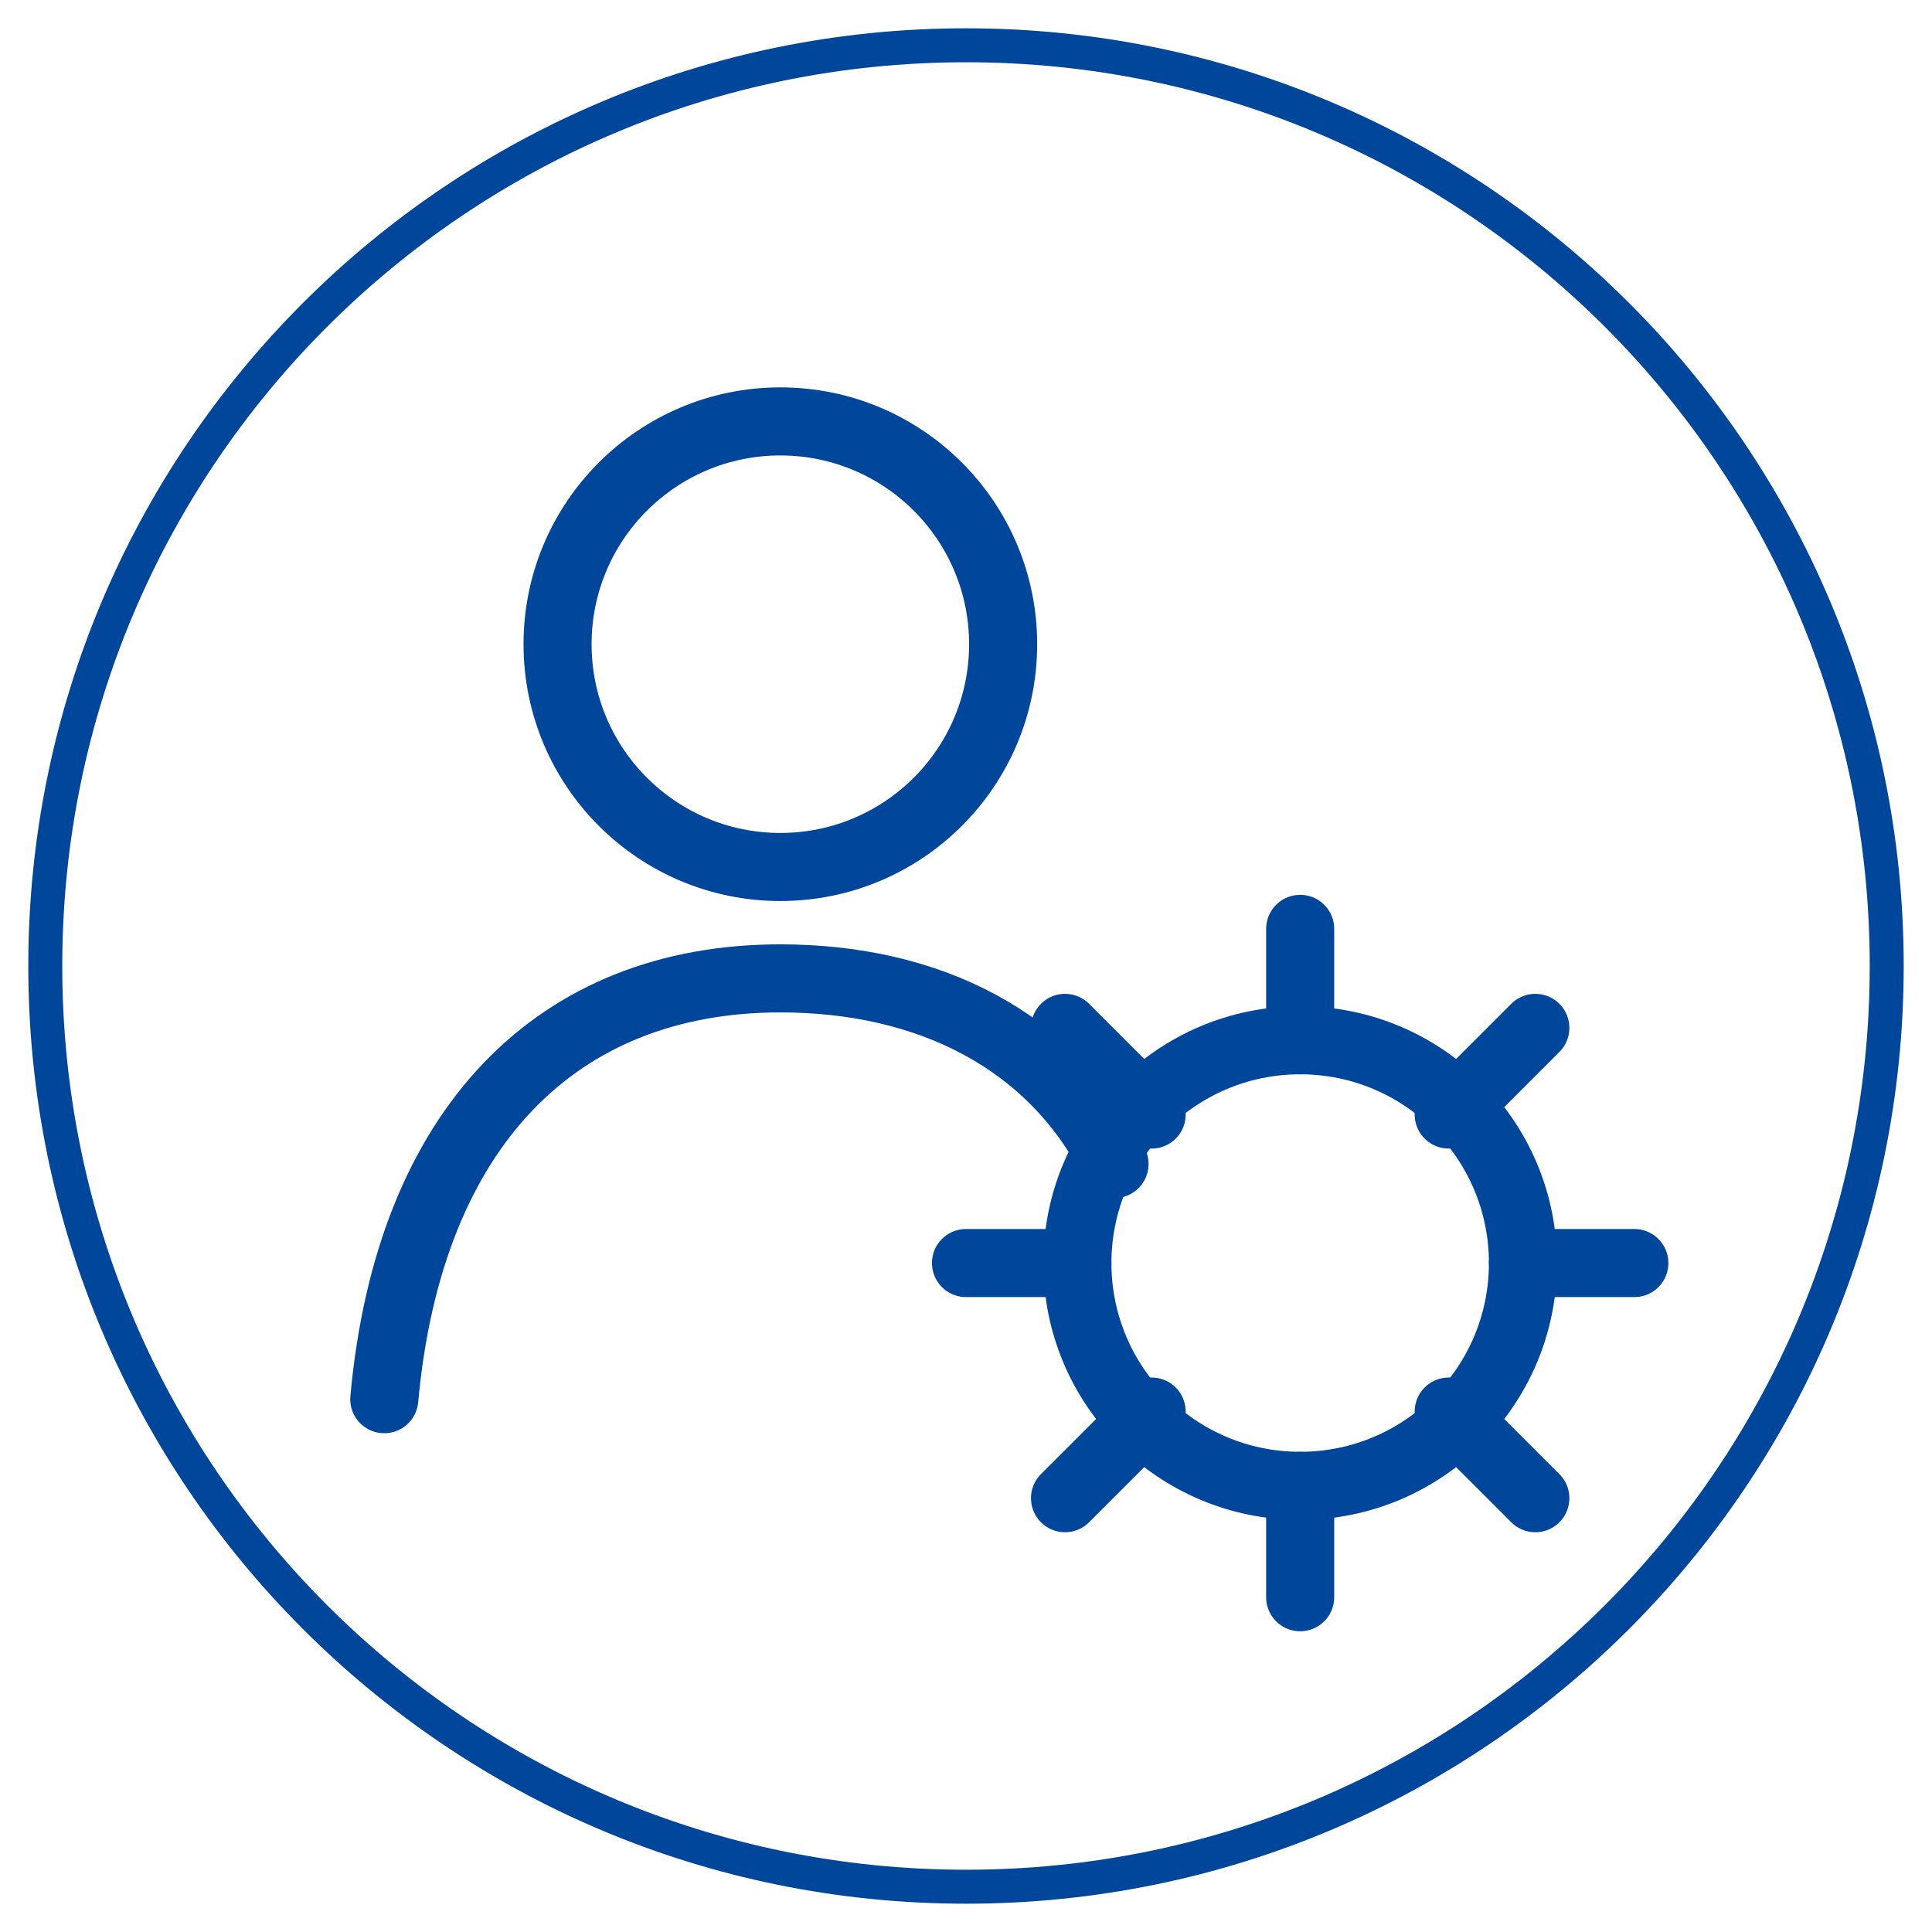
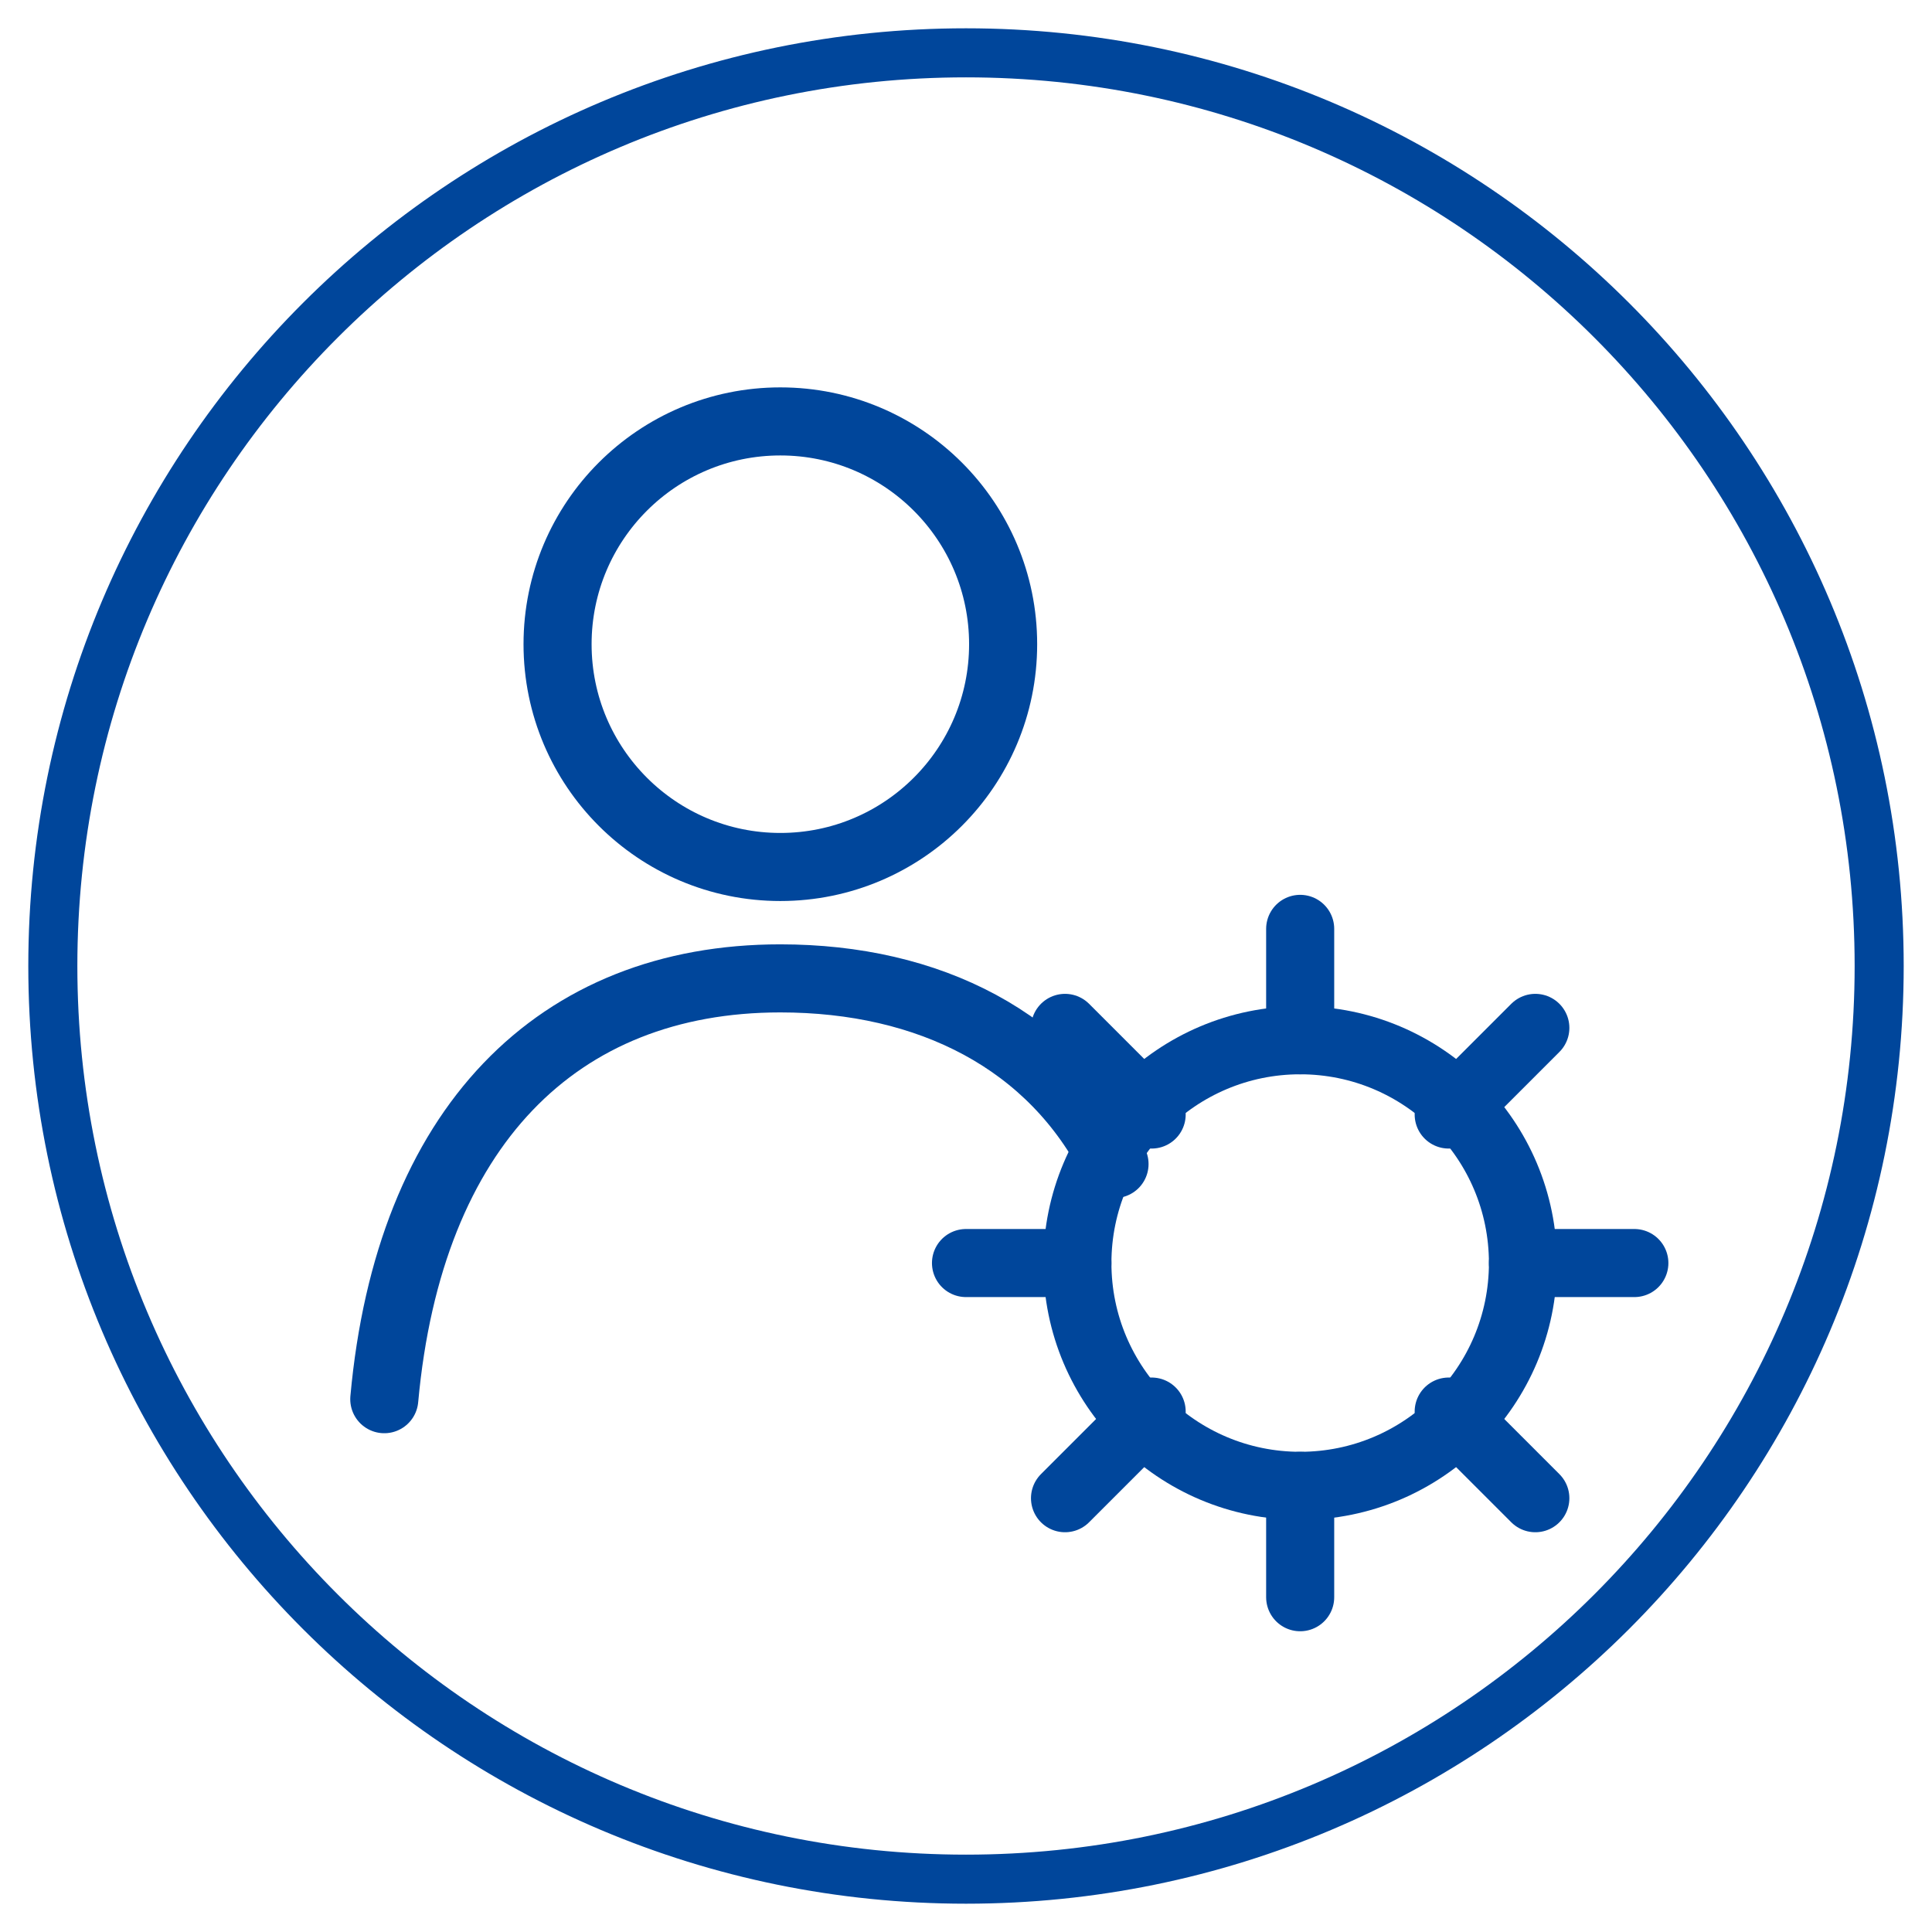
<svg xmlns="http://www.w3.org/2000/svg" viewBox="0 0 128 128" fill="none">
-   <circle cx="64" cy="64" r="61" stroke="#00469B" stroke-width="2.25" />
+   <circle cx="64" cy="64" r="60.5" stroke="#00469B" stroke-width="3.25" />
  <g transform="translate(11.52 11.52) scale(.82)" stroke="#00469B" stroke-width="5.5" stroke-linecap="round" stroke-linejoin="round">
    <circle cx="49" cy="38" r="18" />
    <path d="M17 99c2-22 14-34 32-34 12 0 22 5 27 15" />
    <circle cx="91" cy="88" r="18" />
    <path d="M91 61v9M91 106v9M64 88h9M109 88h9M72 69l7 7M103 100l7 7M72 107l7-7M103 76l7-7" />
  </g>
</svg>
